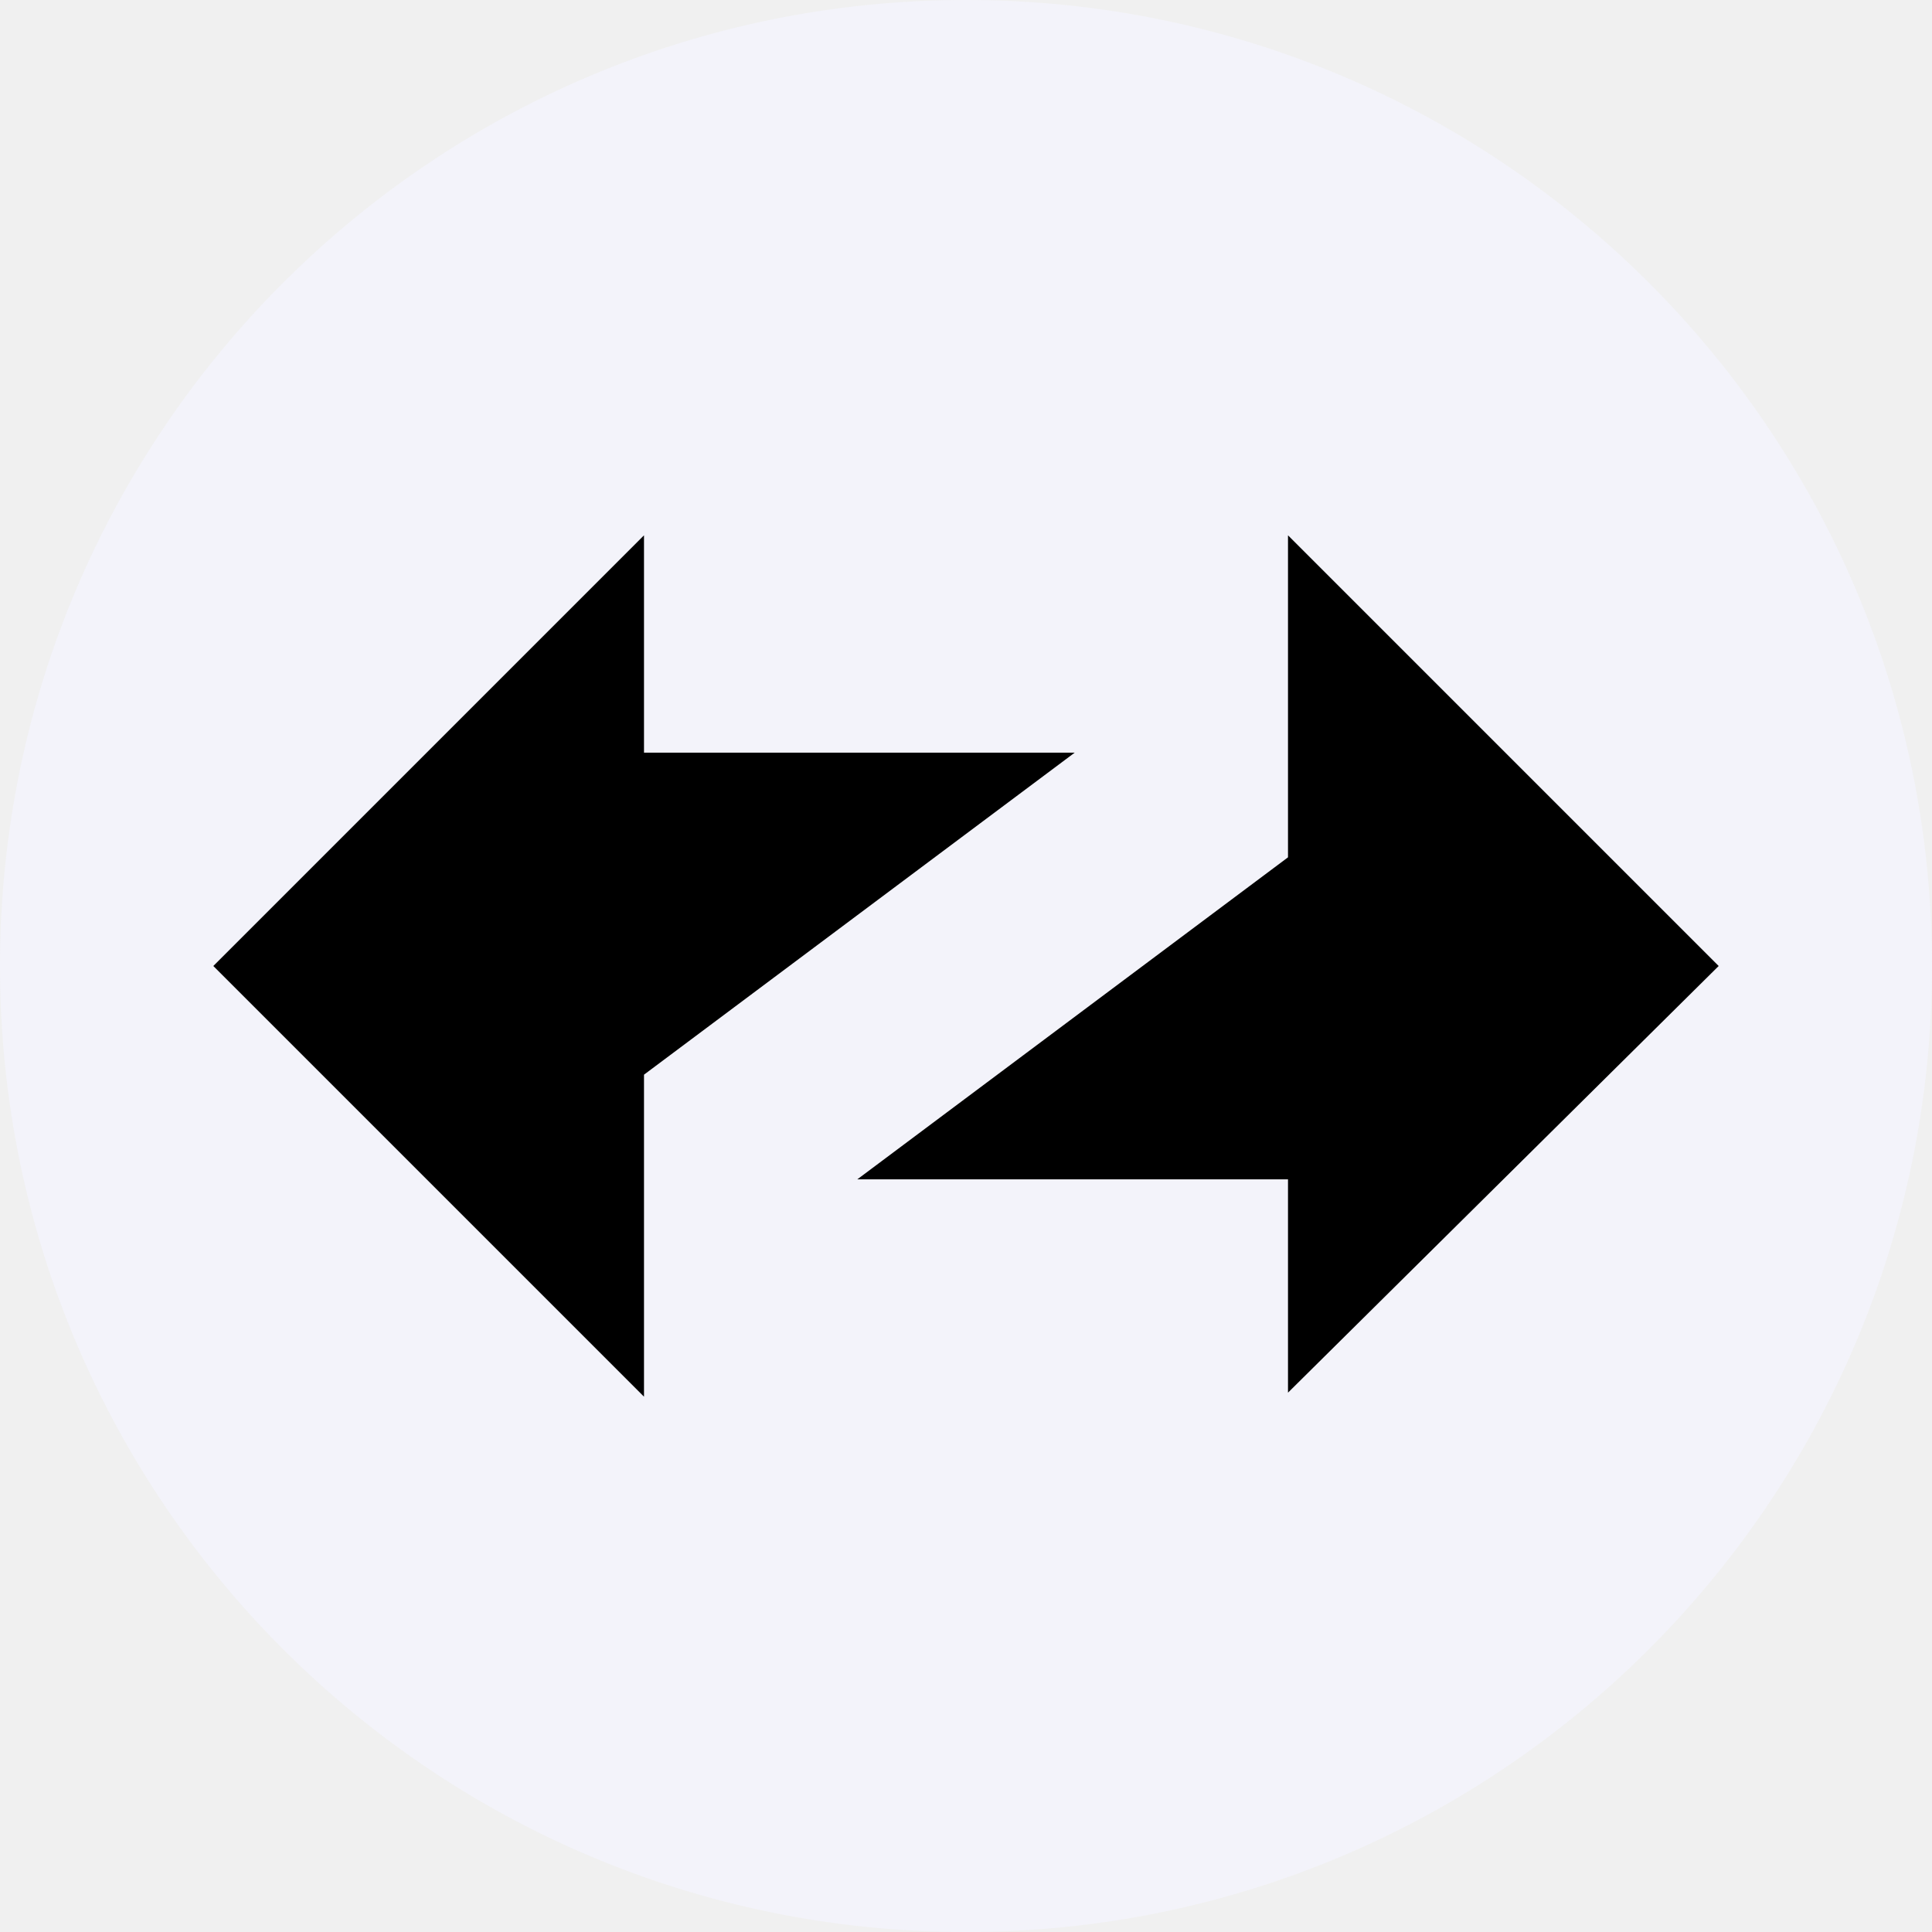
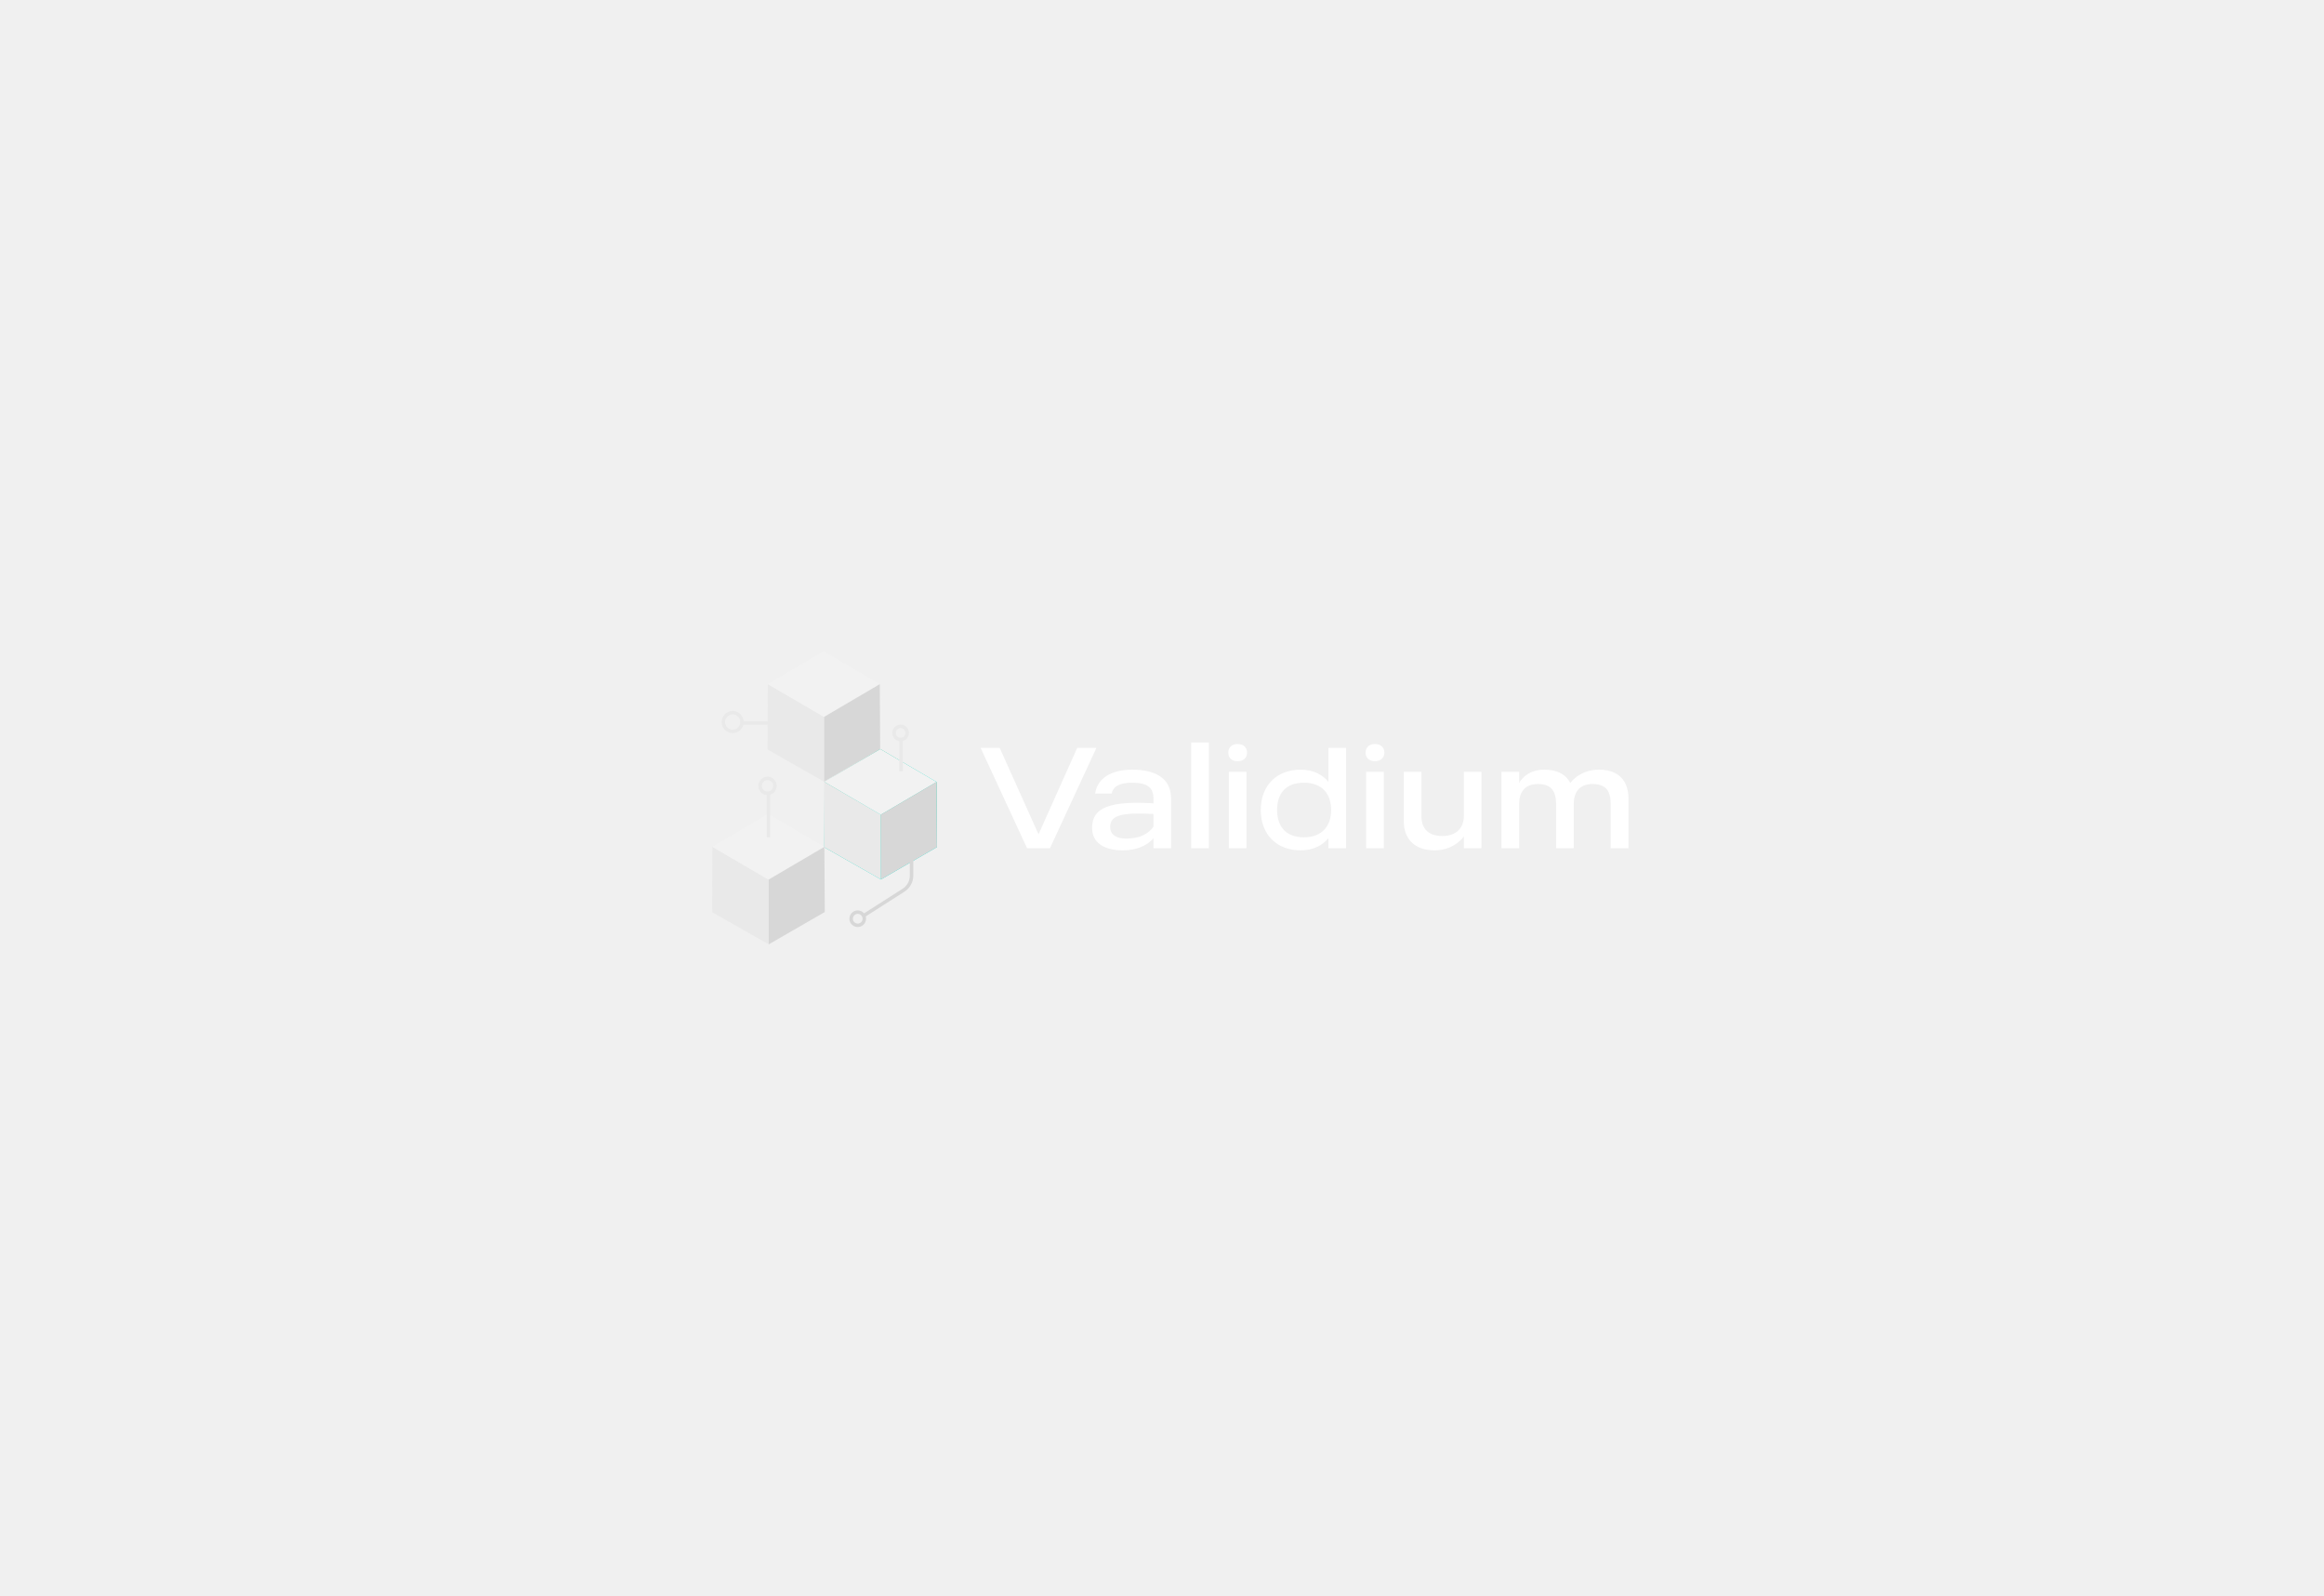
- <svg xmlns="http://www.w3.org/2000/svg" version="1.1" id="Layer_1" x="0px" y="0px" viewBox="0 0 48 48" style="enable-background:new 0 0 48 48;" xml:space="preserve">
-   <style type="text/css">
- 	.st0{fill:#F3F3FA;}
- </style>
-   <circle class="st0" cx="24" cy="24" r="24" />
-   <path d="M16,13.3L5.3,24L16,34.7v-8l10.7-8H16V13.3z" />
-   <path d="M42.7,24L32,13.3v8l-10.7,8H32v5.3L42.7,24z" />
+ <svg xmlns="http://www.w3.org/2000/svg" width="1200" height="824" viewBox="0 0 1200 824" fill="none">
+   <path d="M556.224 386.2H566.14L542.164 438H530.324L506.348 386.2H516.19L536.244 430.822L556.224 386.2ZM584.57 397.448C595.448 397.448 604.698 401.074 604.698 412.396V438H595.596V432.894C593.672 435.114 588.936 439.11 579.686 439.11C570.214 439.11 563.924 435.188 563.924 427.64C563.924 419.5 568.364 413.062 595.596 414.838V412.396C595.596 406.92 592.784 404.182 584.57 404.182C577.54 404.182 574.654 406.476 573.988 409.806H565.478C566.662 401.518 574.358 397.448 584.57 397.448ZM595.596 426.9V420.314C579.168 419.5 573.248 420.906 573.248 427.048C573.248 431.044 576.356 433.042 581.61 433.042C588.566 433.042 593.154 430.452 595.596 426.9ZM615.085 383.388H624.187V438H615.085V383.388ZM634.524 438V398.558H643.626V438H634.524ZM639.038 393.082C636.226 393.082 634.228 391.454 634.228 388.642C634.228 385.83 636.226 384.202 639.038 384.202C641.924 384.202 643.922 385.83 643.922 388.642C643.922 391.454 641.924 393.082 639.038 393.082ZM685.932 386.2H695.034V438H685.932V432.82C682.824 436.594 678.088 439.11 671.502 439.11C659.958 439.11 651.004 431.636 651.004 418.316C651.004 404.922 659.958 397.448 671.502 397.448C678.088 397.448 682.824 399.964 685.932 403.738V386.2ZM673.278 432.376C682.676 432.376 687.338 426.456 687.338 418.316C687.338 410.102 682.824 404.182 673.278 404.182C663.658 404.182 659.44 409.954 659.44 418.316C659.44 426.604 663.806 432.376 673.278 432.376ZM705.417 438V398.558H714.519V438H705.417ZM709.931 393.082C707.119 393.082 705.121 391.454 705.121 388.642C705.121 385.83 707.119 384.202 709.931 384.202C712.817 384.202 714.815 385.83 714.815 388.642C714.815 391.454 712.817 393.082 709.931 393.082ZM755.862 398.558H764.964V438H755.862V431.932C754.012 434.522 748.98 439.11 740.766 439.11C730.48 439.11 724.856 433.264 724.856 424.088V398.558H733.958V421.35C733.958 428.01 737.584 431.71 744.762 431.71C751.94 431.71 755.862 427.566 755.862 421.35V398.558ZM825.618 397.448C835.904 397.448 840.862 403.294 840.862 412.47V438H831.686V415.208C831.686 408.548 829.244 404.848 822.288 404.848C815.406 404.848 812.594 409.288 812.594 415.208V438H803.492V415.208C803.492 408.548 800.976 404.848 794.094 404.848C787.212 404.848 784.4 409.288 784.4 415.208V438H775.298V398.558H784.4V404.33C785.88 401.74 789.654 397.448 797.35 397.448C804.158 397.448 808.598 399.964 810.818 404.33C812.816 401.666 817.7 397.448 825.618 397.448Z" fill="white" />
+   <path d="M425.554 403.662L396.369 387.078L396.46 353.269L425.544 370.234L425.554 403.662Z" fill="#E9E9E9" />
+   <path d="M454.287 353.325L425.513 370.229L396.472 353.29L425.253 336.323L454.287 353.325Z" fill="#F2F2F2" />
+   <path d="M454.487 386.956L425.543 403.667L425.547 370.176L454.275 353.299L454.487 386.956Z" fill="#D7D7D7" />
+   <path d="M454.861 454.144L425.675 437.56L425.766 403.752L454.85 420.716L454.861 454.144Z" fill="url(#paint0_linear_2067_162)" />
+   <path d="M483.593 403.807L454.819 420.711L425.778 403.773L454.559 386.805L483.593 403.807Z" fill="url(#paint1_linear_2067_162)" />
+   <path d="M483.793 437.439L454.85 454.149L454.853 420.659L483.581 403.782L483.793 437.439Z" fill="url(#paint2_linear_2067_162)" />
+   <path d="M454.858 454.143L425.673 437.559L425.546 403.68L454.848 420.715L454.858 454.143Z" fill="#E9E9E9" />
+   <path d="M483.592 403.807L454.818 420.711L425.543 403.68L454.559 386.805L483.592 403.807Z" fill="#F2F2F2" />
+   <path d="M483.793 437.439L454.85 454.149L454.853 420.659L483.581 403.782L483.793 437.439Z" fill="#D7D7D7" />
+   <path d="M396.942 487.663L367.756 471.078L367.848 437.27L396.931 454.235L396.942 487.663Z" fill="#E9E9E9" />
+   <path d="M425.674 437.326L396.9 454.23L367.859 437.291L396.64 420.324L425.674 437.326Z" fill="#F2F2F2" />
+   <path d="M425.874 470.957L396.931 487.668L396.934 454.177L425.662 437.3L425.874 470.957Z" fill="#D7D7D7" />
+   <line x1="396.766" y1="432.367" x2="396.766" y2="408.949" stroke="#E9E9E9" stroke-width="1.791" />
+   <line x1="465.271" y1="398.261" x2="465.271" y2="381.045" stroke="#E9E9E9" stroke-width="1.791" />
+   <path d="M470.684 439.838L470.684 452.144C470.684 455.202 469.123 458.049 466.545 459.694L445.865 472.89" stroke="#D7D7D7" stroke-width="1.791" />
+   <line x1="405.723" y1="373.348" x2="382.304" y2="373.348" stroke="#E9E9E9" stroke-width="1.791" />
+   <circle cx="378.317" cy="372.853" r="4.82" stroke="#E9E9E9" stroke-width="1.791" />
+   <circle cx="465.027" cy="378.482" r="3.401" stroke="#E9E9E9" stroke-width="1.791" />
+   <circle cx="442.888" cy="474.42" r="3.401" stroke="#D7D7D7" stroke-width="1.791" />
+   <circle cx="396.322" cy="405.812" r="3.848" stroke="#E9E9E9" stroke-width="1.791" />
+   <defs>
+     <linearGradient id="paint0_linear_2067_162" x1="425.646" y1="403.821" x2="454.74" y2="454.214" gradientUnits="userSpaceOnUse">
+       <stop stop-color="#1ABE99" />
+       <stop offset="1" stop-color="#01E3D1" />
+     </linearGradient>
+     <linearGradient id="paint1_linear_2067_162" x1="447.3" y1="390.997" x2="462.046" y2="416.539" gradientUnits="userSpaceOnUse">
+       <stop stop-color="#1ABE99" />
+       <stop offset="1" stop-color="#01E3D1" />
+     </linearGradient>
+     <linearGradient id="paint2_linear_2067_162" x1="461.902" y1="416.298" x2="476.529" y2="441.633" gradientUnits="userSpaceOnUse">
+       <stop stop-color="#1ABE99" />
+       <stop offset="1" stop-color="#01E3D1" />
+     </linearGradient>
+   </defs>
</svg>
